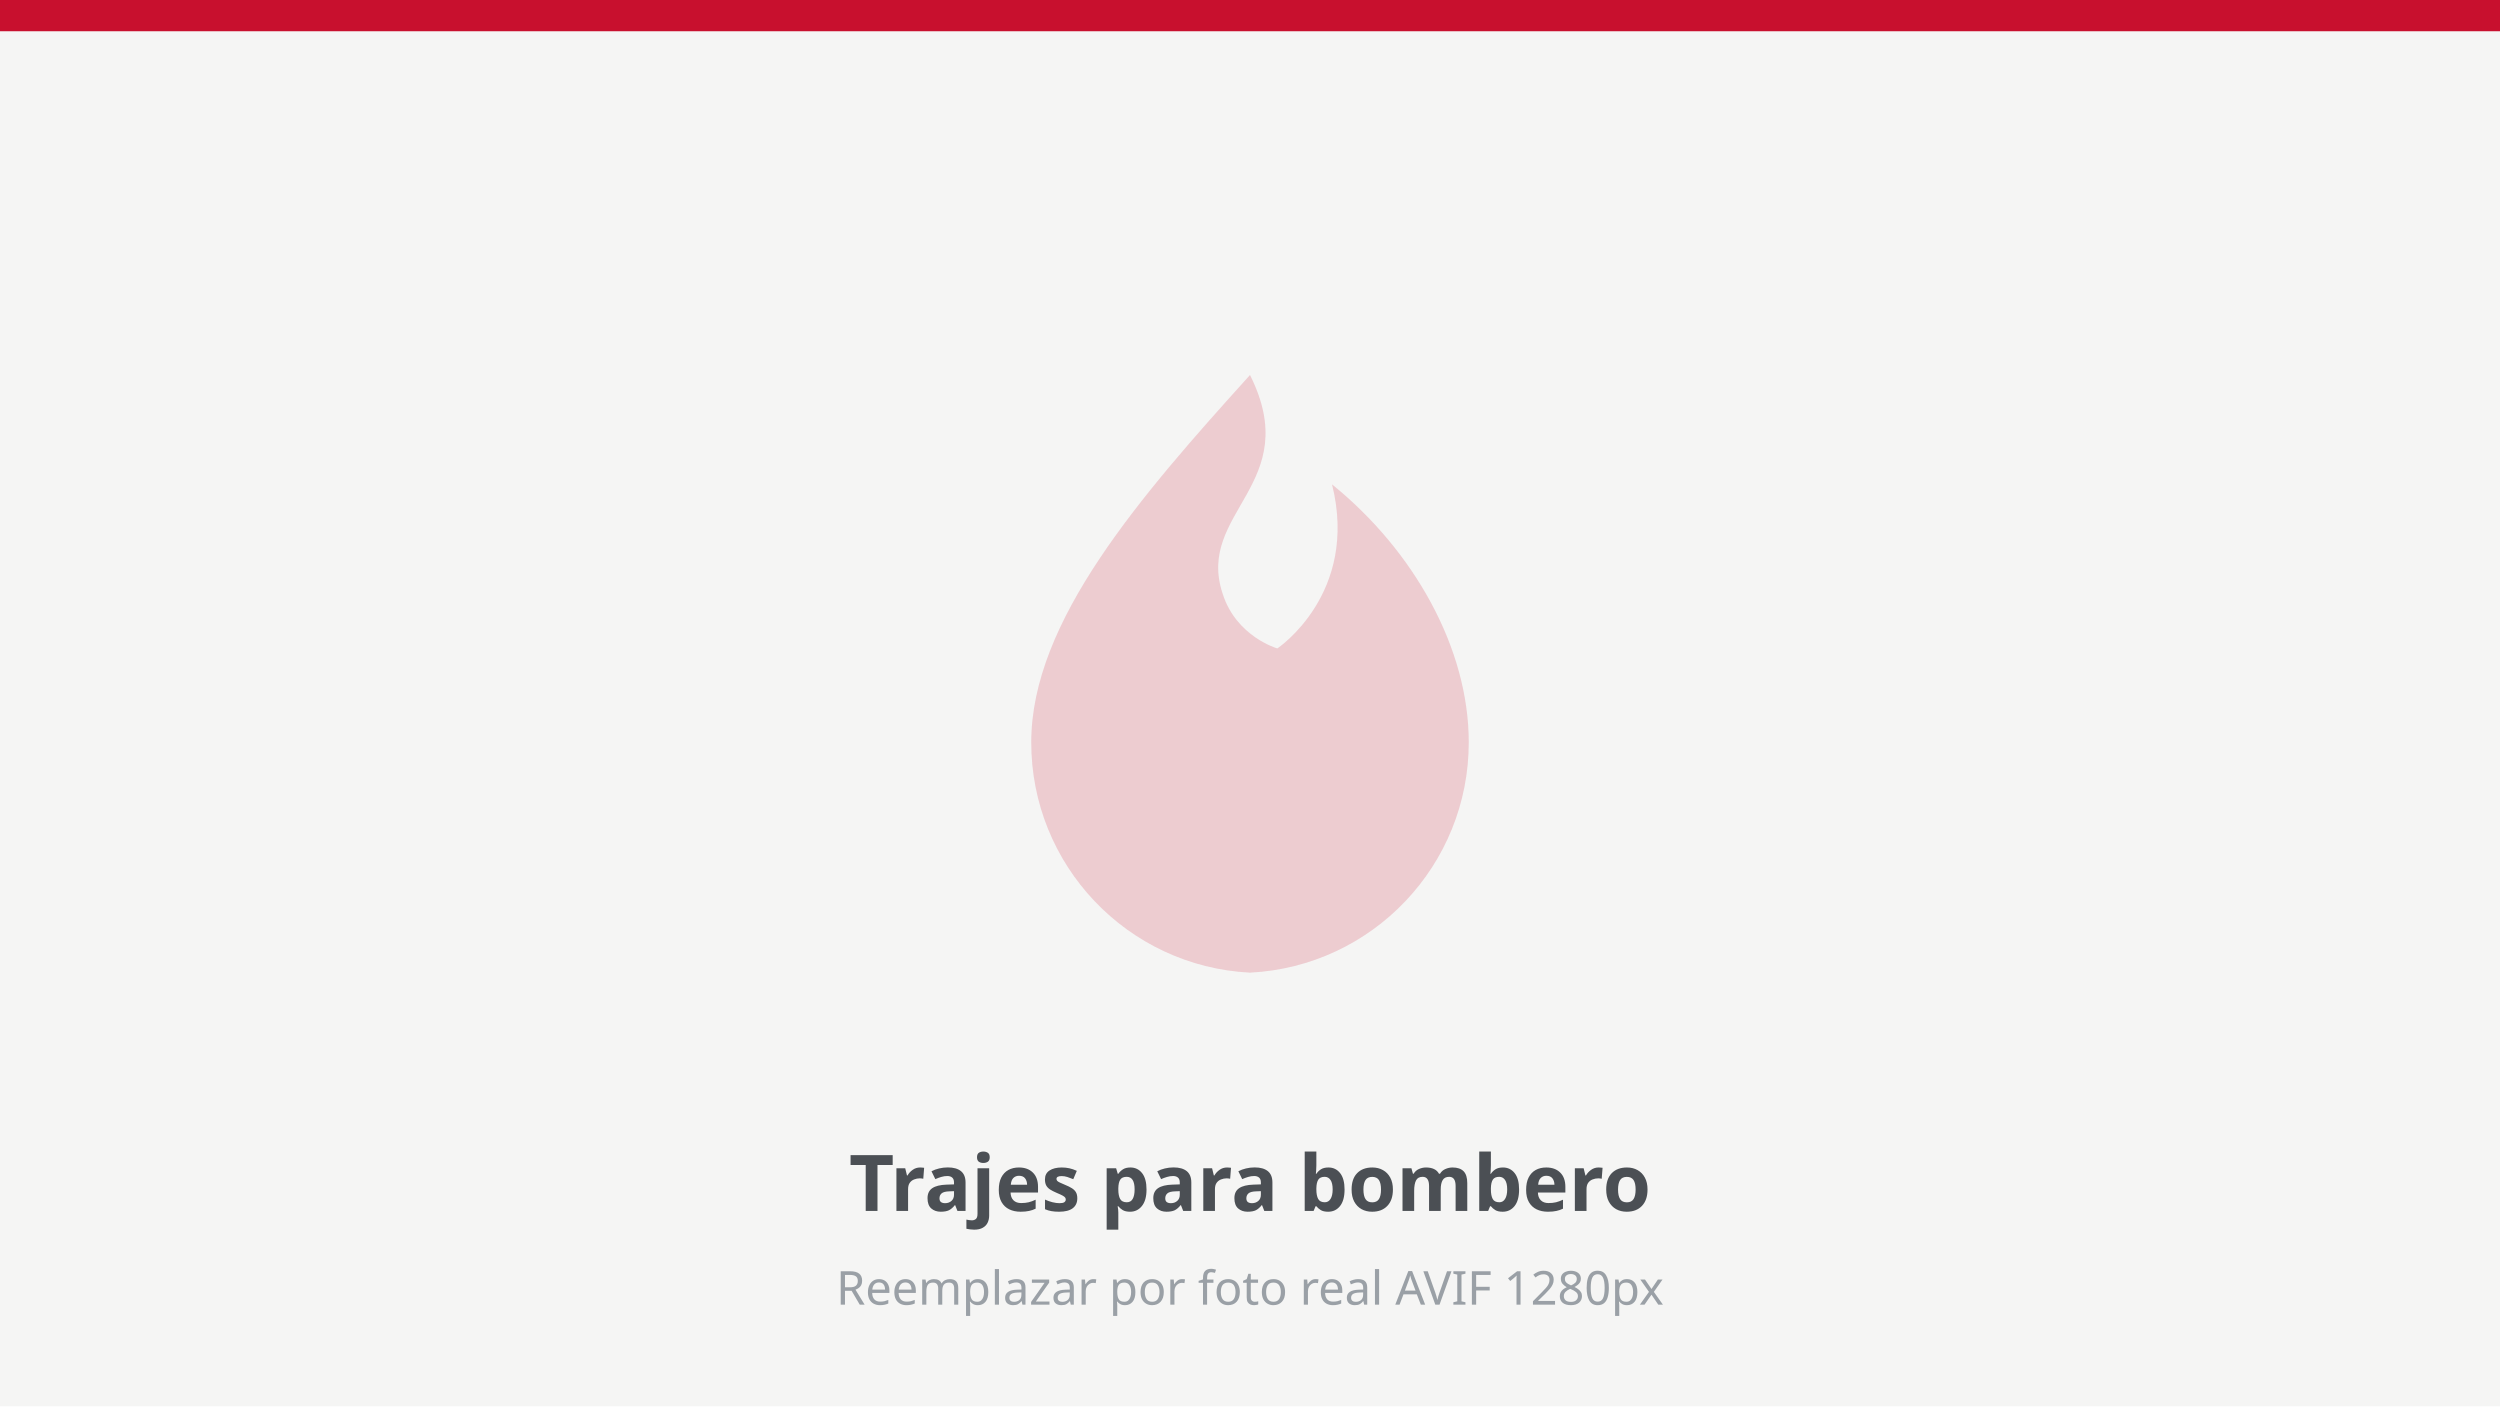
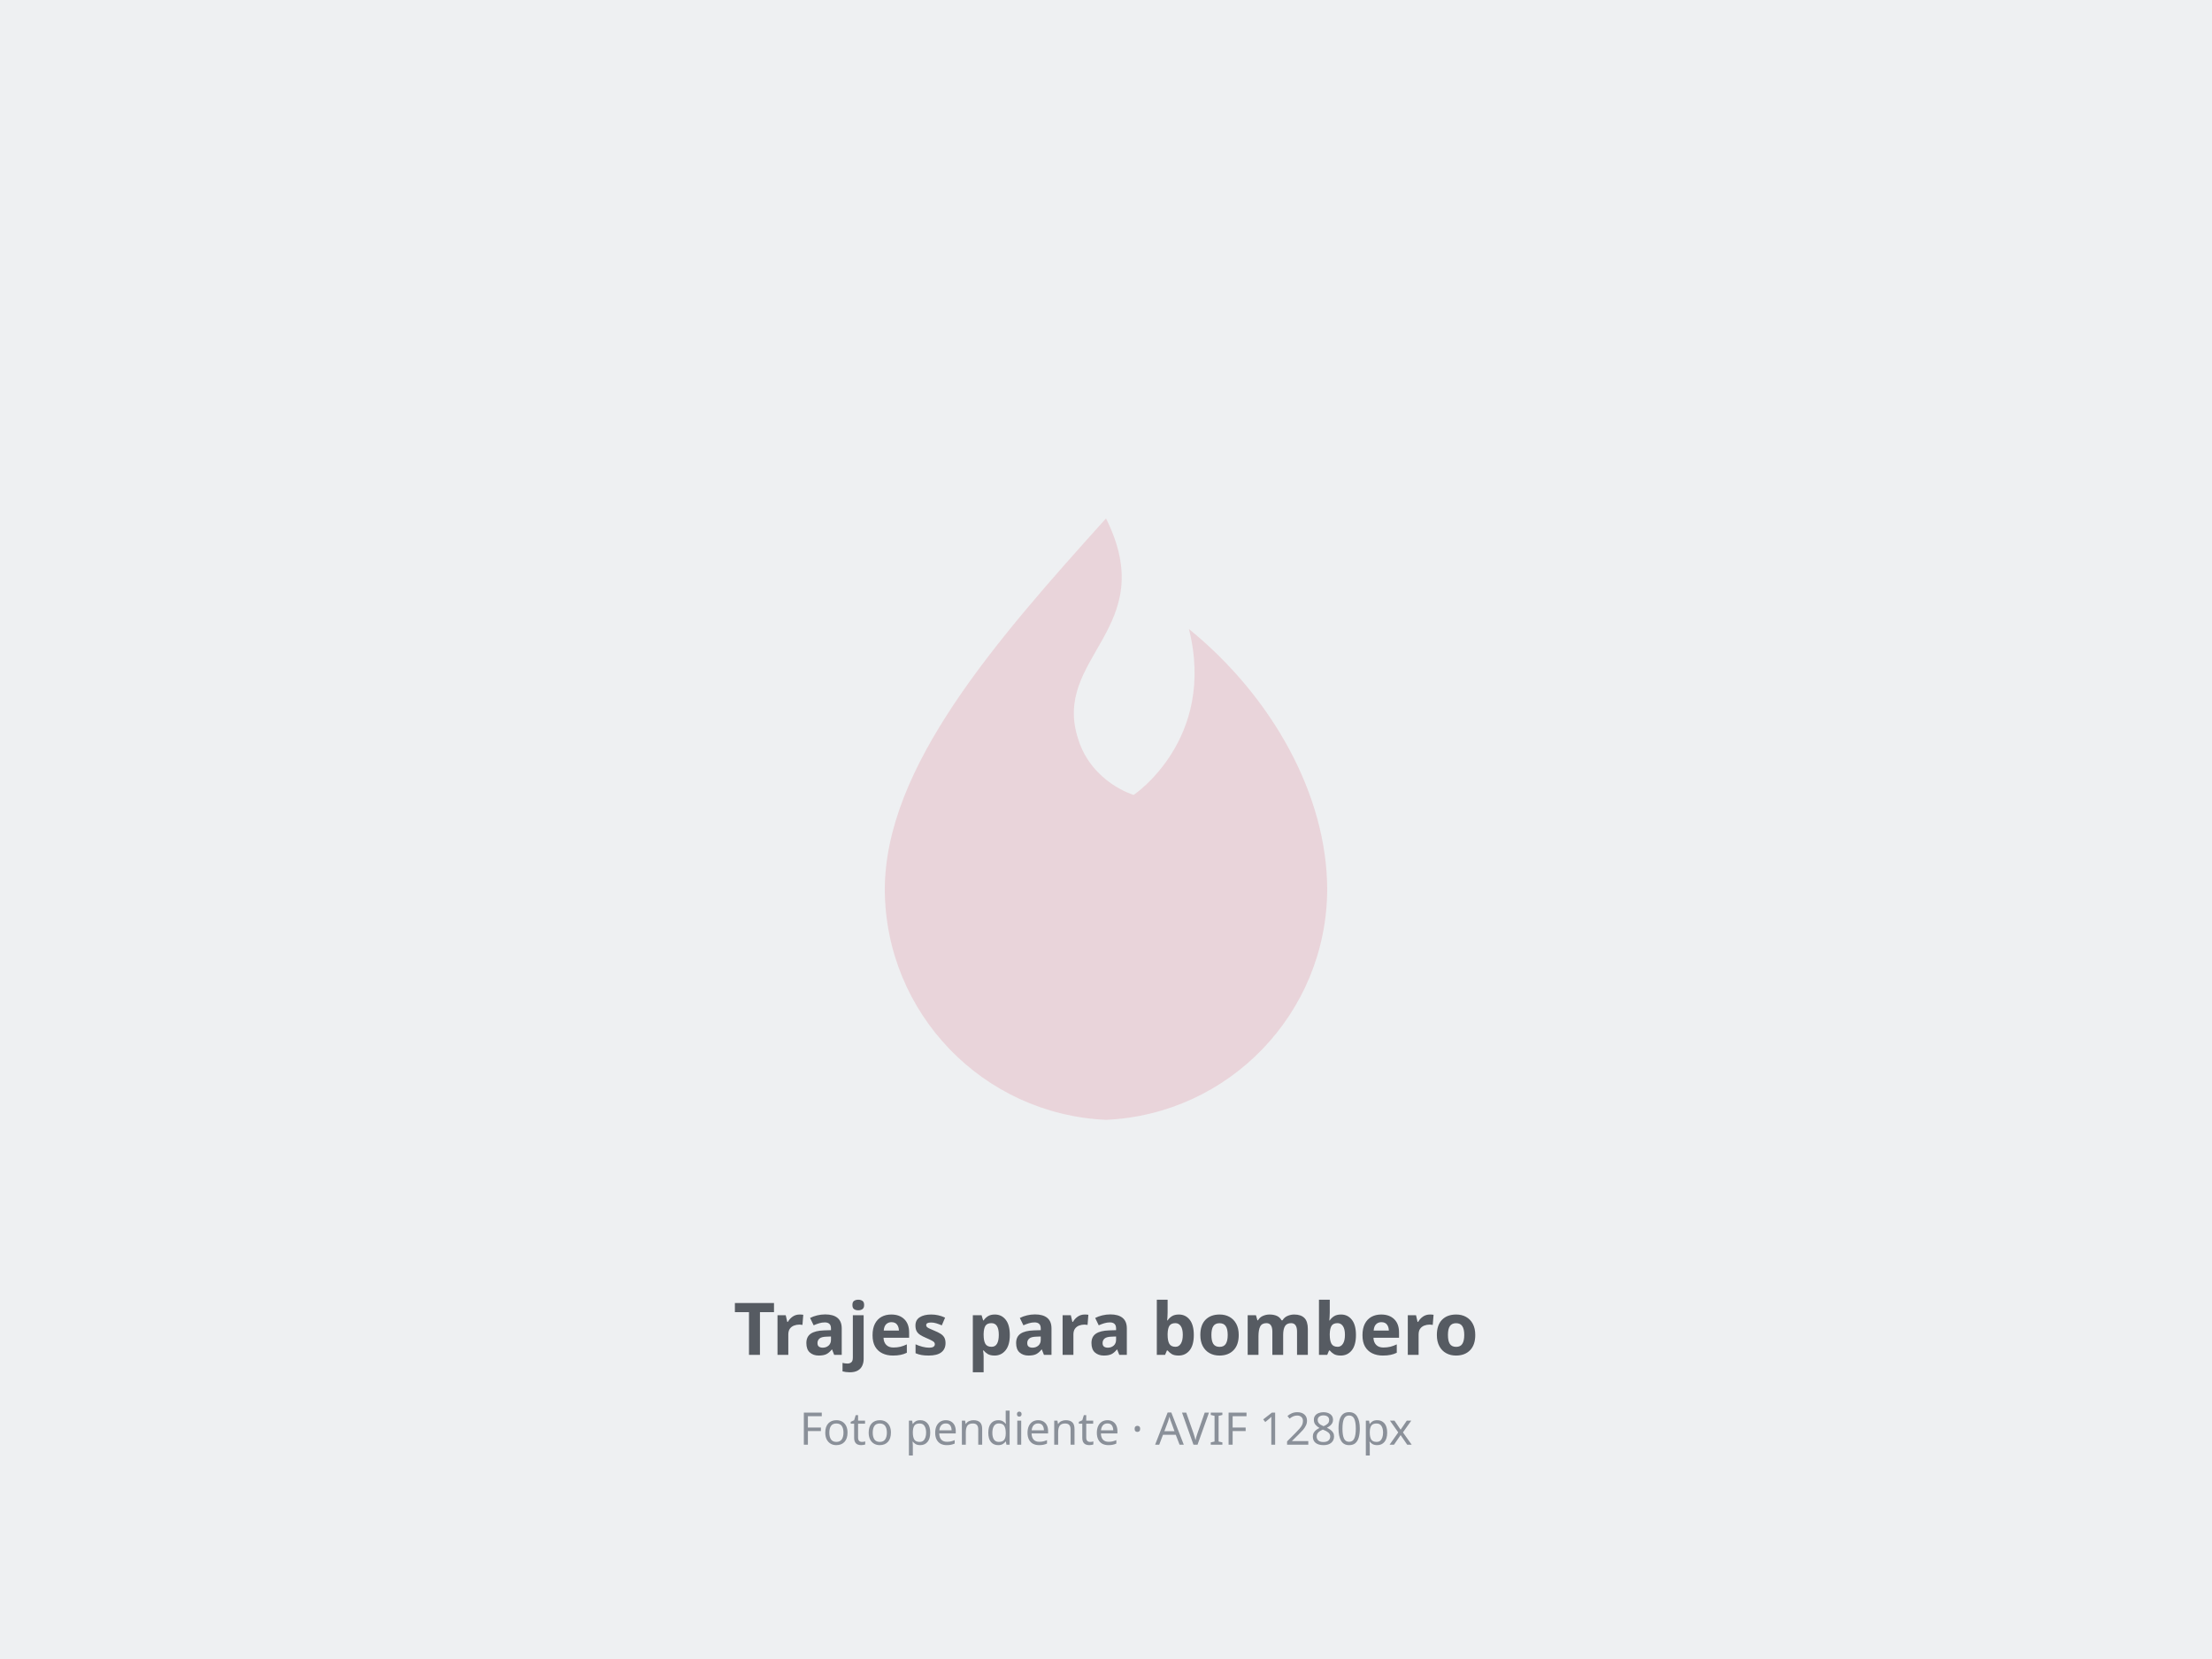
- <svg xmlns="http://www.w3.org/2000/svg" viewBox="0 0 640 360" width="640" height="360">
-   <rect width="640" height="360" fill="#f5f5f4" />
-   <rect width="640" height="8" fill="#c8102e" />
-   <path d="M320 96c14 28-14 35-7 56 3.5 11 14 14 14 14s21-14 14-42c21 17 35 42 35 66a59 59 0 0 1-56 59 59 59 0 0 1-56-59c0-31 28-63 56-94z" fill="#c8102e" opacity="0.18" />
-   <text x="320" y="310" text-anchor="middle" font-family="system-ui,sans-serif" font-size="20" font-weight="700" fill="#4b4f54">Trajes para bombero</text>
-   <text x="320" y="334" text-anchor="middle" font-family="system-ui,sans-serif" font-size="12" fill="#9aa0a6">Reemplazar por foto real AVIF 1280px</text>
+ <svg xmlns="http://www.w3.org/2000/svg" viewBox="0 0 640 480" width="640" height="480">
+   <rect width="640" height="480" fill="#eef0f2" />
+   <g opacity="0.42">
+     <path d="M320 150c16 32-16 40-8 64 4 12.5 16 16 16 16s24-16 16-48c24 19.5 40 48 40 75.5A67 67 0 0 1 320 324a67 67 0 0 1-64-66.5c0-35.5 32-72 64-107.5z" fill="#c8102e" opacity="0.30" />
+   </g>
+   <text x="320" y="392" text-anchor="middle" font-family="system-ui,sans-serif" font-size="21" font-weight="700" fill="#565b62">Trajes para bombero</text>
+   <text x="320" y="418" text-anchor="middle" font-family="system-ui,sans-serif" font-size="13" fill="#8a9099">Foto pendiente · AVIF 1280px</text>
</svg>
